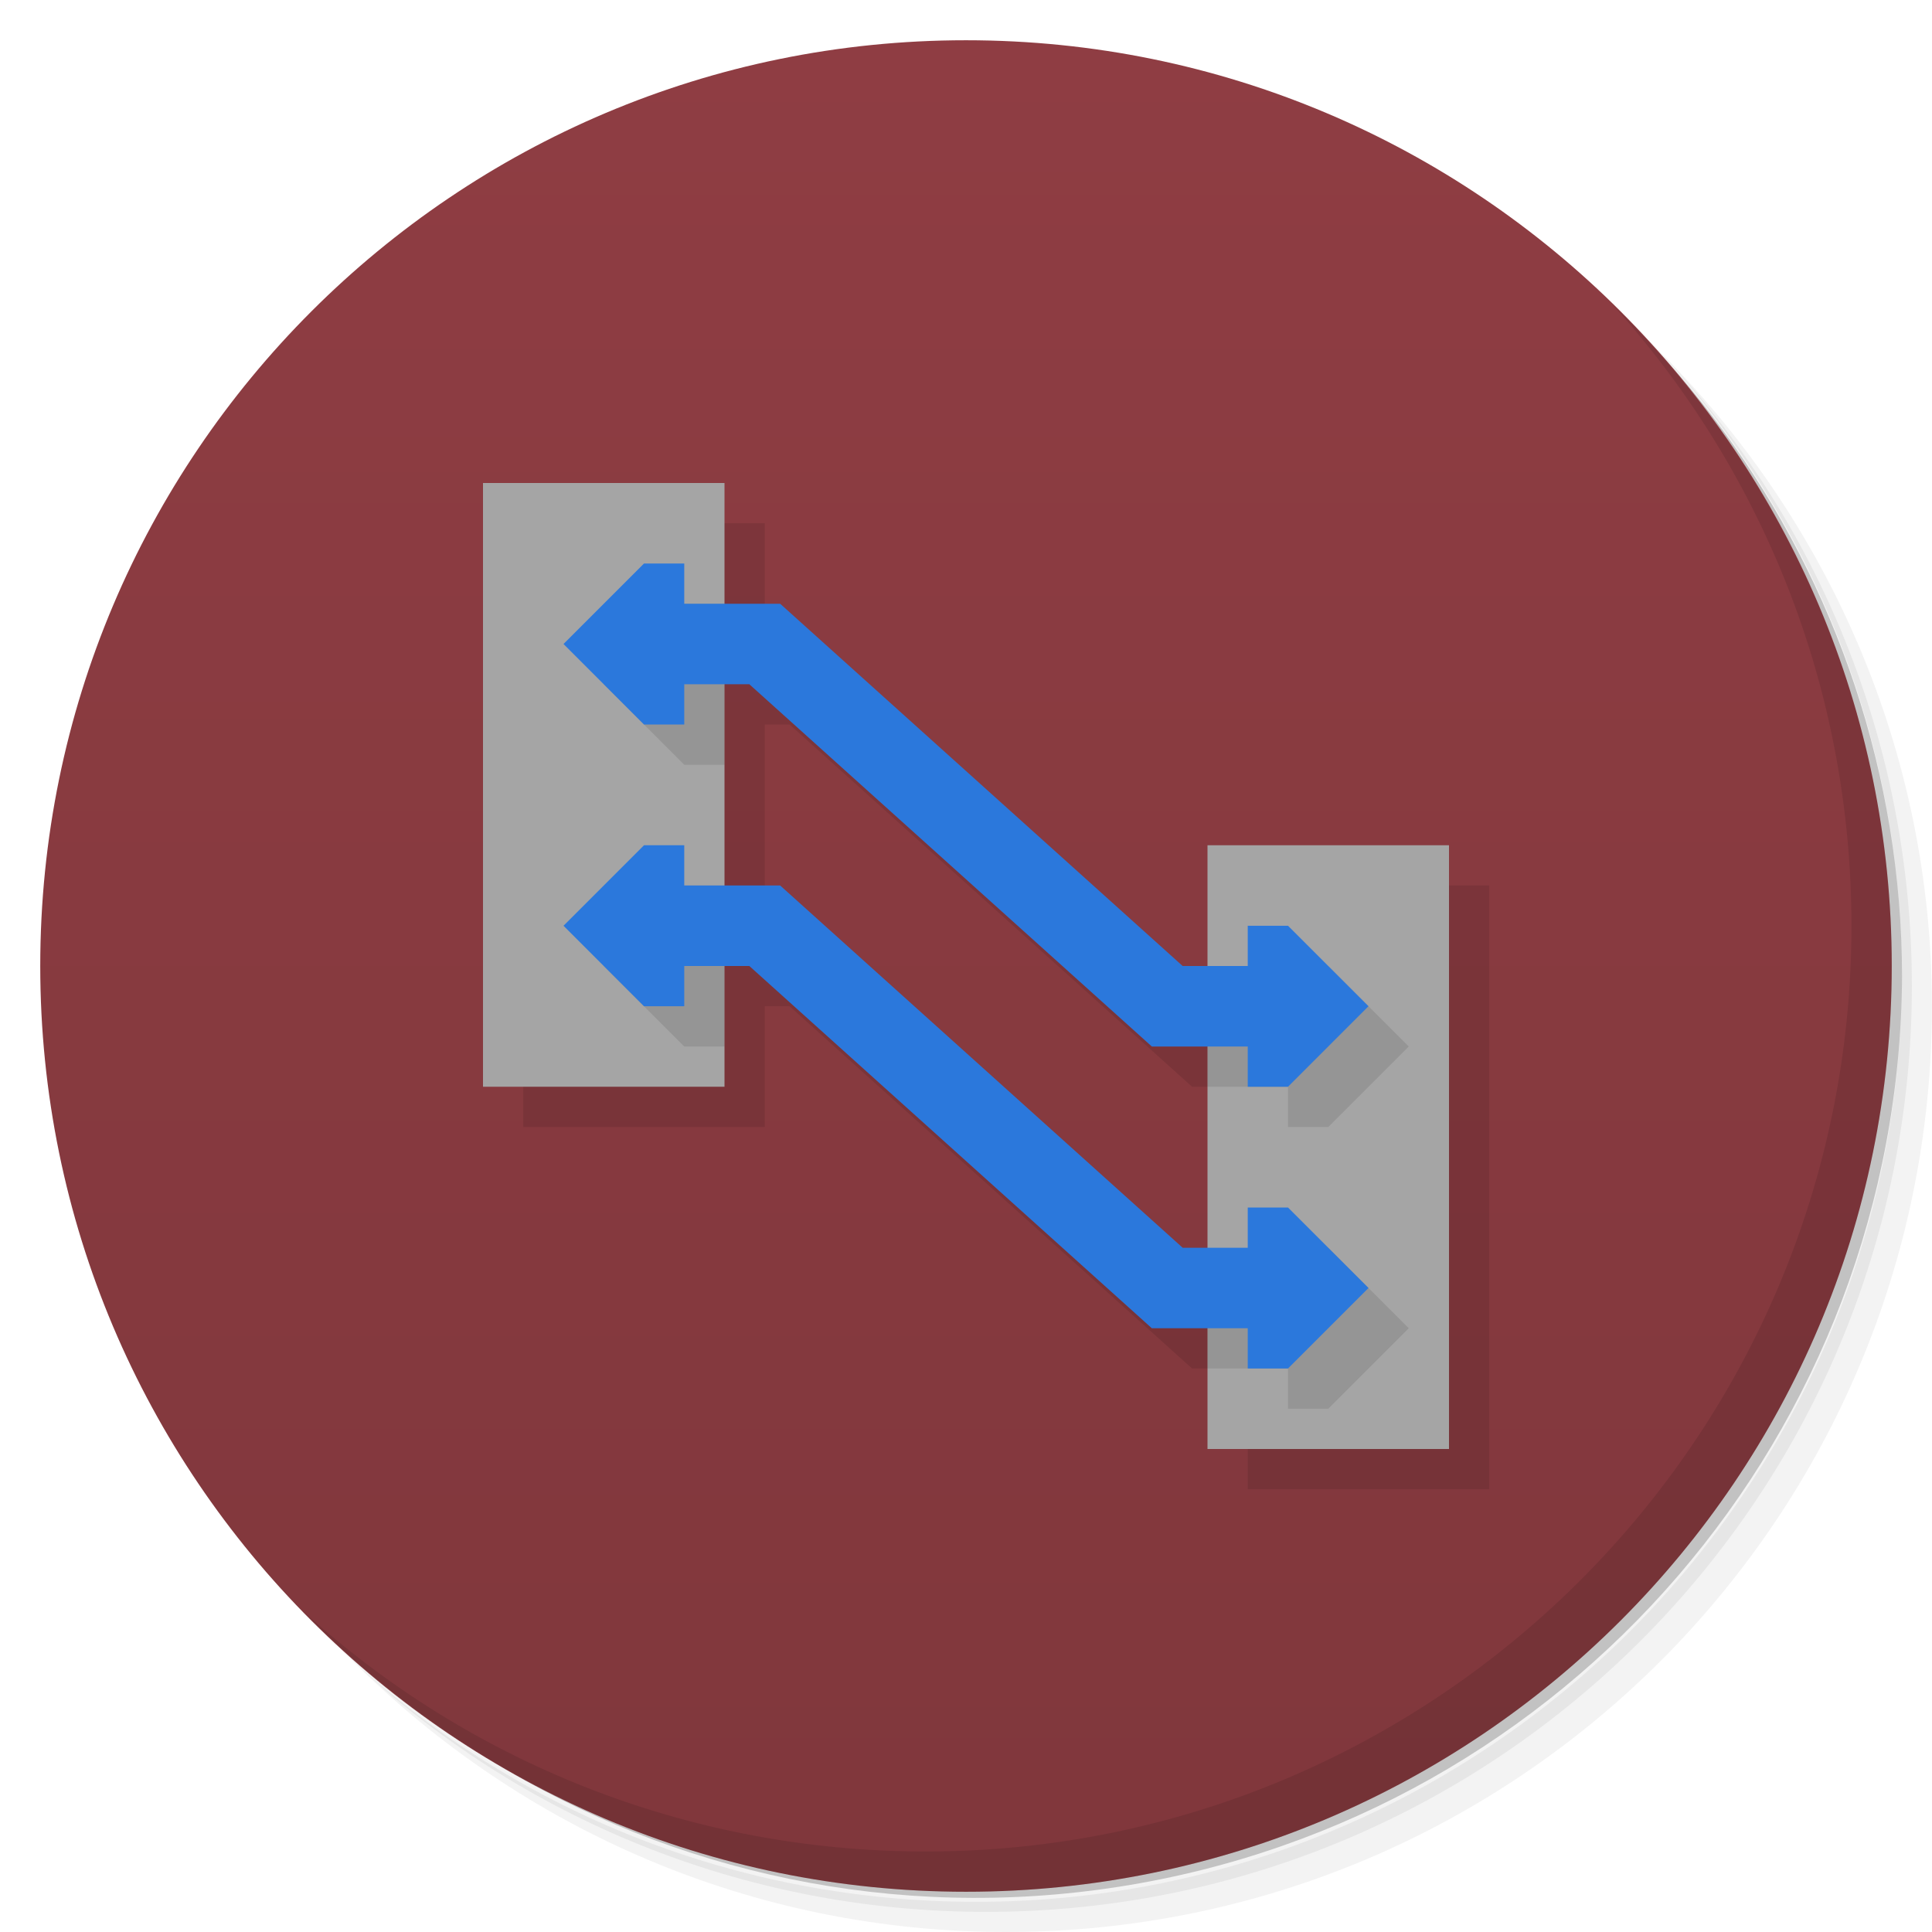
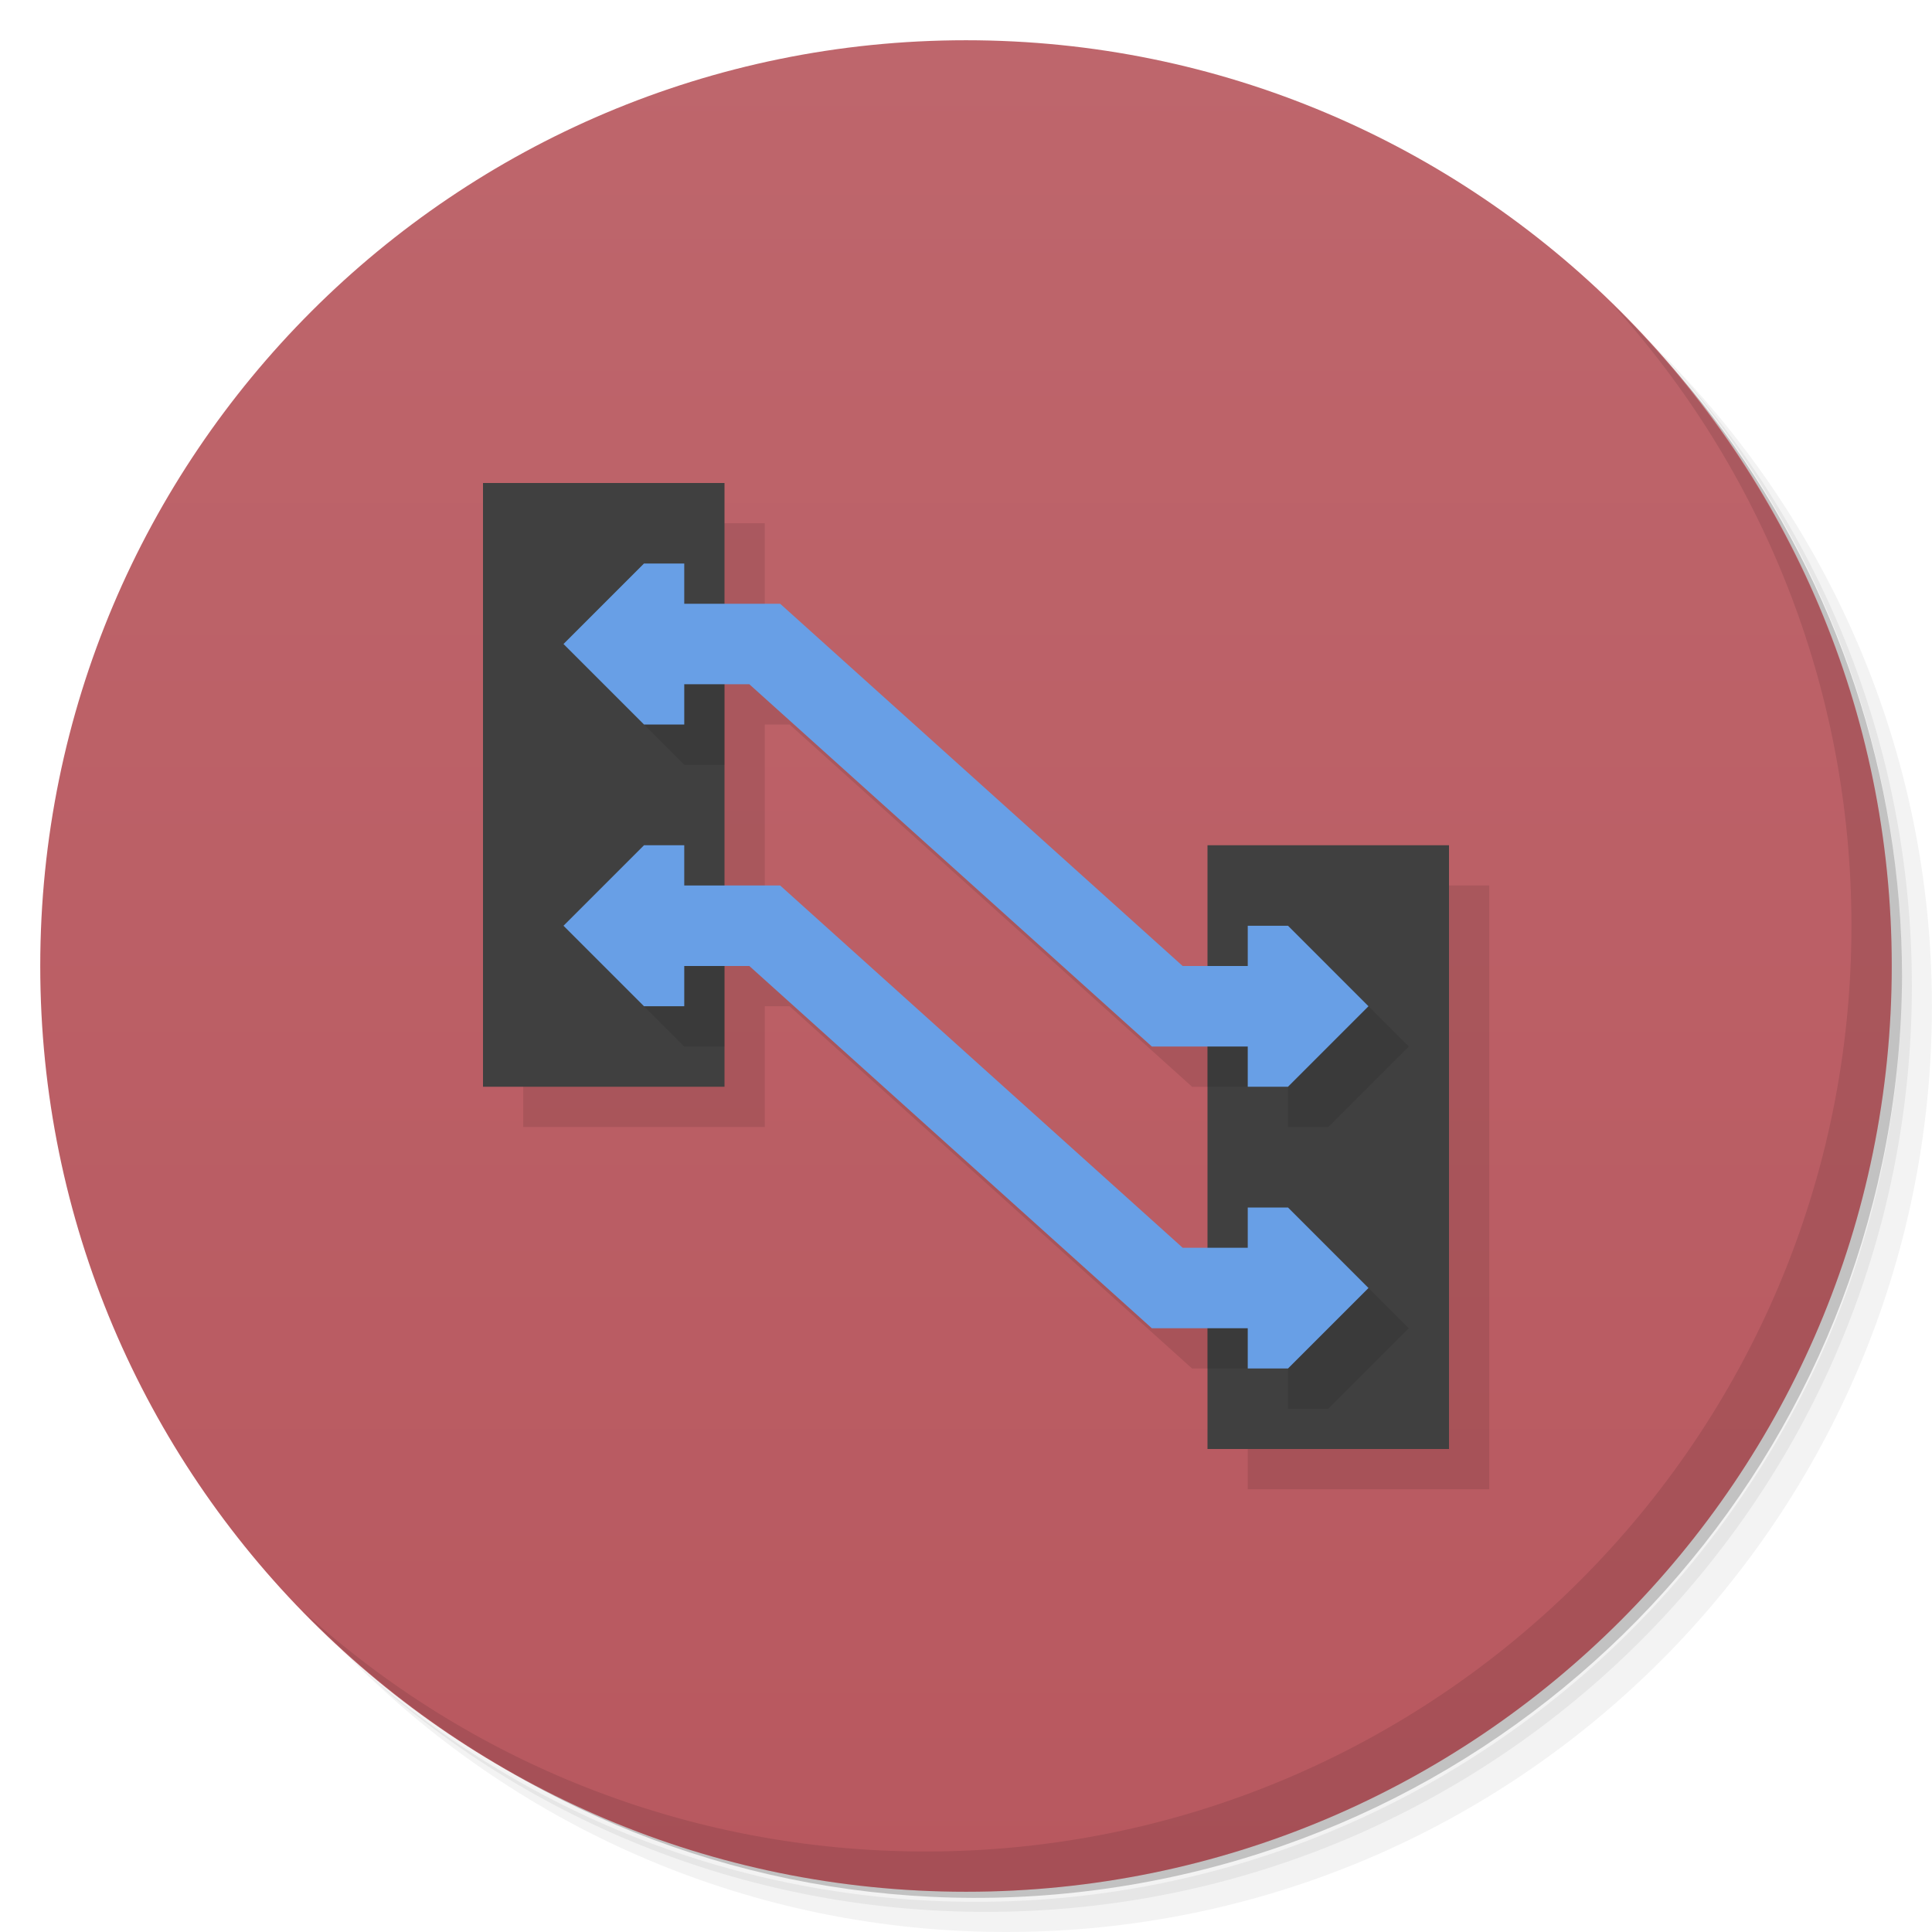
<svg xmlns="http://www.w3.org/2000/svg" version="1.1" viewBox="0 0 48 48">
  <defs>
    <linearGradient id="bg" x2="0" y1="1" y2="47" gradientUnits="userSpaceOnUse">
-       <stop style="stop-color:#8f3d43" offset="0" />
-       <stop style="stop-color:#80373c" offset="1" />
+       <stop style="stop-color:#be666c" offset="0" />
+       <stop style="stop-color:#b8585f" offset="1" />
    </linearGradient>
  </defs>
  <path d="m36.31 5c5.859 4.062 9.688 10.831 9.688 18.5 0 12.426-10.07 22.5-22.5 22.5-7.669 0-14.438-3.828-18.5-9.688 1.037 1.822 2.306 3.499 3.781 4.969 4.085 3.712 9.514 5.969 15.469 5.969 12.703 0 23-10.298 23-23 0-5.954-2.256-11.384-5.969-15.469-1.469-1.475-3.147-2.744-4.969-3.781zm4.969 3.781c3.854 4.113 6.219 9.637 6.219 15.719 0 12.703-10.297 23-23 23-6.081 0-11.606-2.364-15.719-6.219 4.16 4.144 9.883 6.719 16.219 6.719 12.703 0 23-10.298 23-23 0-6.335-2.575-12.06-6.719-16.219z" style="opacity:.05" />
  <path d="m41.28 8.781c3.712 4.085 5.969 9.514 5.969 15.469 0 12.703-10.297 23-23 23-5.954 0-11.384-2.256-15.469-5.969 4.113 3.854 9.637 6.219 15.719 6.219 12.703 0 23-10.298 23-23 0-6.081-2.364-11.606-6.219-15.719z" style="opacity:.1" />
  <path d="m31.25 2.375c8.615 3.154 14.75 11.417 14.75 21.13 0 12.426-10.07 22.5-22.5 22.5-9.708 0-17.971-6.135-21.12-14.75a23 23 0 0 0 44.875-7 23 23 0 0 0-16-21.875z" style="opacity:.2" />
  <circle cx="24" cy="24" r="23" style="fill:url(#bg)" />
  <path d="m40.03 7.531c3.712 4.084 5.969 9.514 5.969 15.469 0 12.703-10.297 23-23 23-5.954 0-11.384-2.256-15.469-5.969 4.178 4.291 10.01 6.969 16.469 6.969 12.703 0 23-10.298 23-23 0-6.462-2.677-12.291-6.969-16.469z" style="opacity:.1" />
  <path d="m13 13v15h6v-3h0.617l10 9h1.383v3h6v-15h-6v3h-0.617l-10-9h-1.383v-3zm6 5h0.617l10 9h1.383v5h-0.617l-10-9h-1.383z" style="opacity:.1;paint-order:normal" />
-   <path d="m12 12v15h6v-15h-6zm18 9v15h6v-15h-6z" style="fill:#a5a5a5;paint-order:normal" />
-   <path d="m17 15-2 2 2 2h1v-1-2-1h-1zm0 7-2 2 2 2h1v-1-2-1h-1zm15 2v1h-1.617l-0.383-0.344v2.344h2v1h1l2-2-2-2h-1zm0 7v1h-1.617l-0.383-0.344v2.344h2v1h1l2-2-2-2h-1z" style="opacity:.1;paint-order:normal" />
-   <path d="m16 14-2 2 2 2h1v-1h1.617l10 9h2.383v1h1l2-2-2-2h-1v1h-1.617l-10-9h-2.383v-1zm0 7-2 2 2 2h1v-1h1.617l10 9h2.383v1h1l2-2-2-2h-1v1h-1.617l-10-9h-2.383v-1z" style="fill:#2b78dc;paint-order:normal" />
+   <path d="m12 12v15h6v-15h-6zm18 9v15h6v-15h-6z" style="fill:#404040;paint-order:normal" />
+   <path d="m17 15-2 2 2 2h1v-4h-1zm0 7-2 2 2 2h1v-4h-1zm15 2v1h-1.617l-0.383-0.344v2.344h2v1h1l2-2-2-2h-1zm0 7v1h-1.617l-0.383-0.344v2.344h2v1h1l2-2-2-2h-1z" style="opacity:.1;paint-order:normal" />
+   <path d="m16 14-2 2 2 2h1v-1h1.617l10 9h2.383v1h1l2-2-2-2h-1v1h-1.617l-10-9h-2.383v-1zm0 7-2 2 2 2h1v-1h1.617l10 9h2.383v1h1l2-2-2-2h-1v1h-1.617l-10-9h-2.383v-1z" style="fill:#689fe6;paint-order:normal" />
</svg>
